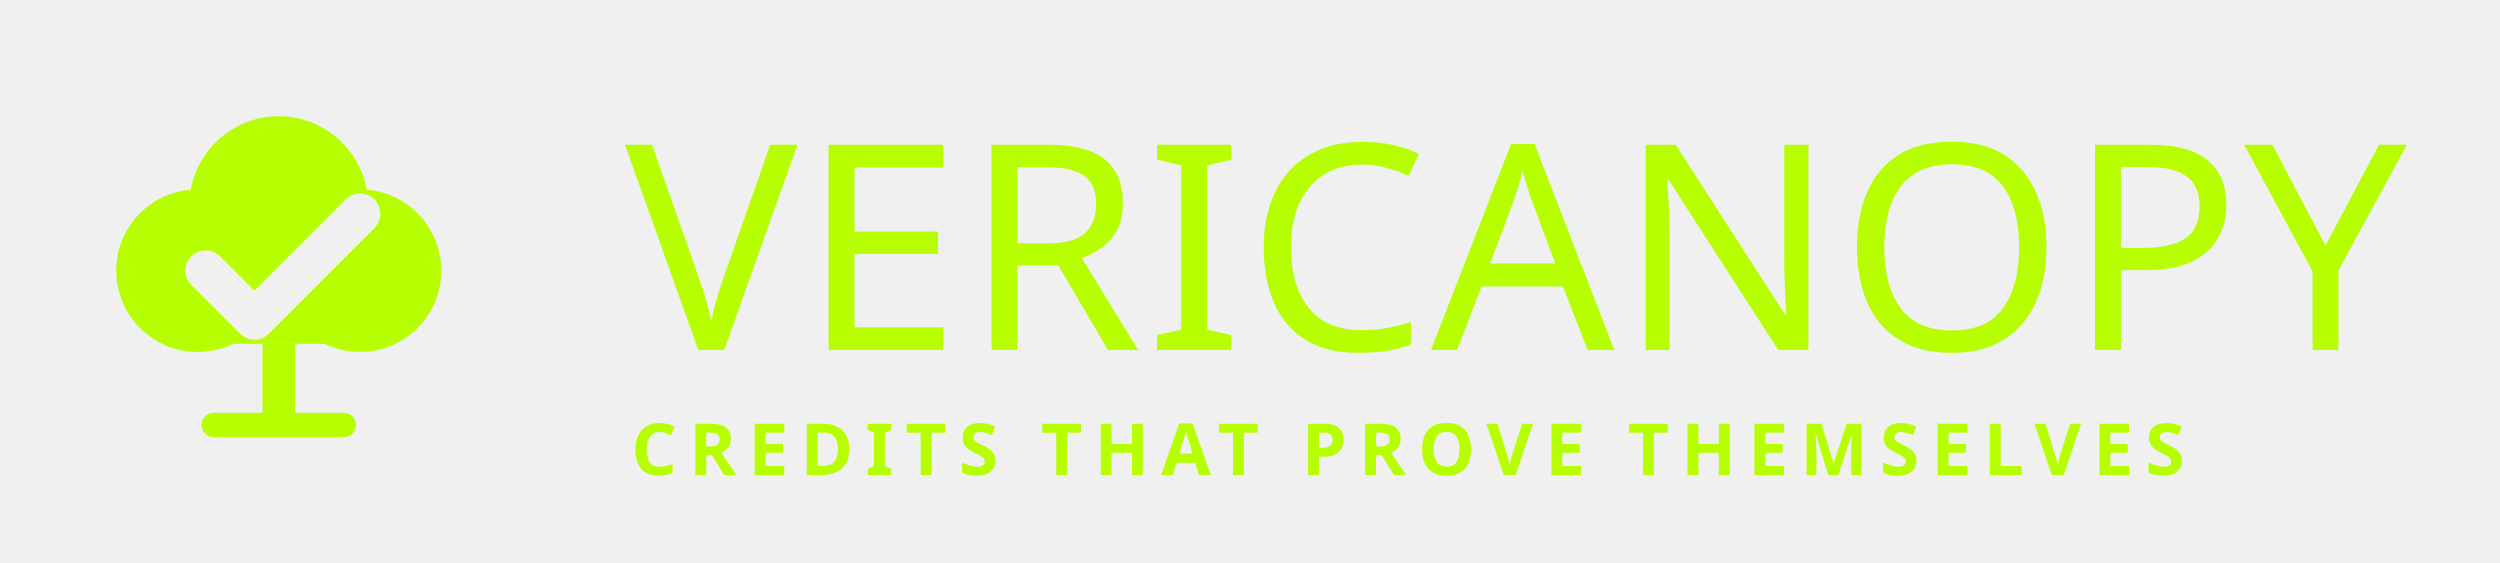
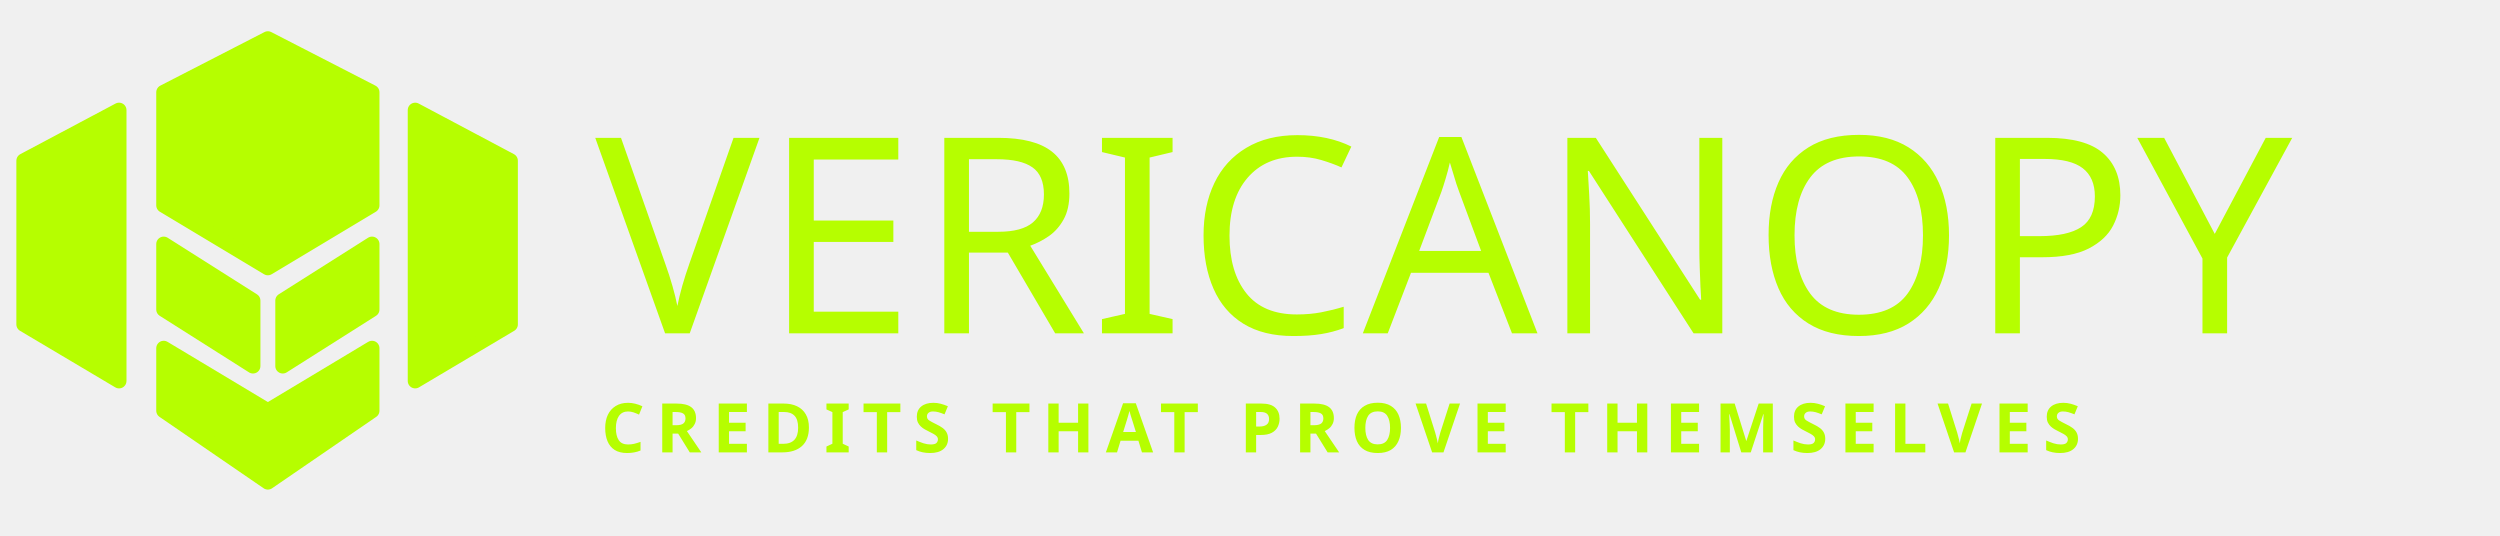
- <svg xmlns="http://www.w3.org/2000/svg" viewBox="0 0 400 90" role="img" aria-label="VeriCanopy">
-   <g transform="translate(3 3) scale(1.3)">
-     <defs>
-       <mask id="c" maskUnits="userSpaceOnUse" x="0" y="0" width="64" height="64">
-         <rect width="64" height="64" fill="#fff" />
-         <path d="M23 31l6 6 13-13" stroke="#000" stroke-width="5" stroke-linecap="round" stroke-linejoin="round" fill="none" />
-       </mask>
-     </defs>
-     <g mask="url(#c)" fill="#b6fe00">
-       <circle cx="22" cy="31" r="10" />
-       <circle cx="42" cy="31" r="10" />
-       <circle cx="32" cy="23" r="11" />
-       <rect x="20" y="30" width="24" height="10" />
-       <path d="M30 40h4v10h-4z" />
+ <svg xmlns="http://www.w3.org/2000/svg" viewBox="0 0 420 90" role="img" aria-label="VeriCanopy">
+   <g transform="translate(4 6) scale(0.25)">
+     <g fill="#b6fe00" stroke="#b6fe00" stroke-width="10" stroke-linejoin="round">
+       <path d="M0,84 L64,50 L64,232 L0,194 Z" />
+       <path d="M327,84 L263,50 L263,232 L327,194 Z" />
+       <path d="M94,38 L164,2 L234,38 L234,114 L164,156 L94,114 Z" />
+       <path d="M94,140 L154,178 L154,222 L94,184 Z" />
+       <path d="M234,140 L174,178 L174,222 L234,184 Z" />
+       <path d="M94,210 L164,252 L234,210 L234,252 L164,300 L94,252 Z" />
    </g>
-     <path d="M24 50h16" stroke="#b6fe00" stroke-width="3" stroke-linecap="round" />
  </g>
-   <text x="100" y="56" font-family="Anton, Impact, 'Arial Narrow', sans-serif" font-size="46" fill="#b6fe00" letter-spacing="0.5">VERICANOPY</text>
+   <text x="100" y="56" font-family="Anton, Impact, sans-serif" font-size="46" fill="#b6fe00" letter-spacing="0.5">VERICANOPY</text>
  <text x="101" y="76" font-family="'Inter Tight', system-ui, sans-serif" font-size="11.5" font-weight="600" fill="#b6fe00" letter-spacing="1.9">CREDITS THAT PROVE THEMSELVES</text>
</svg>
